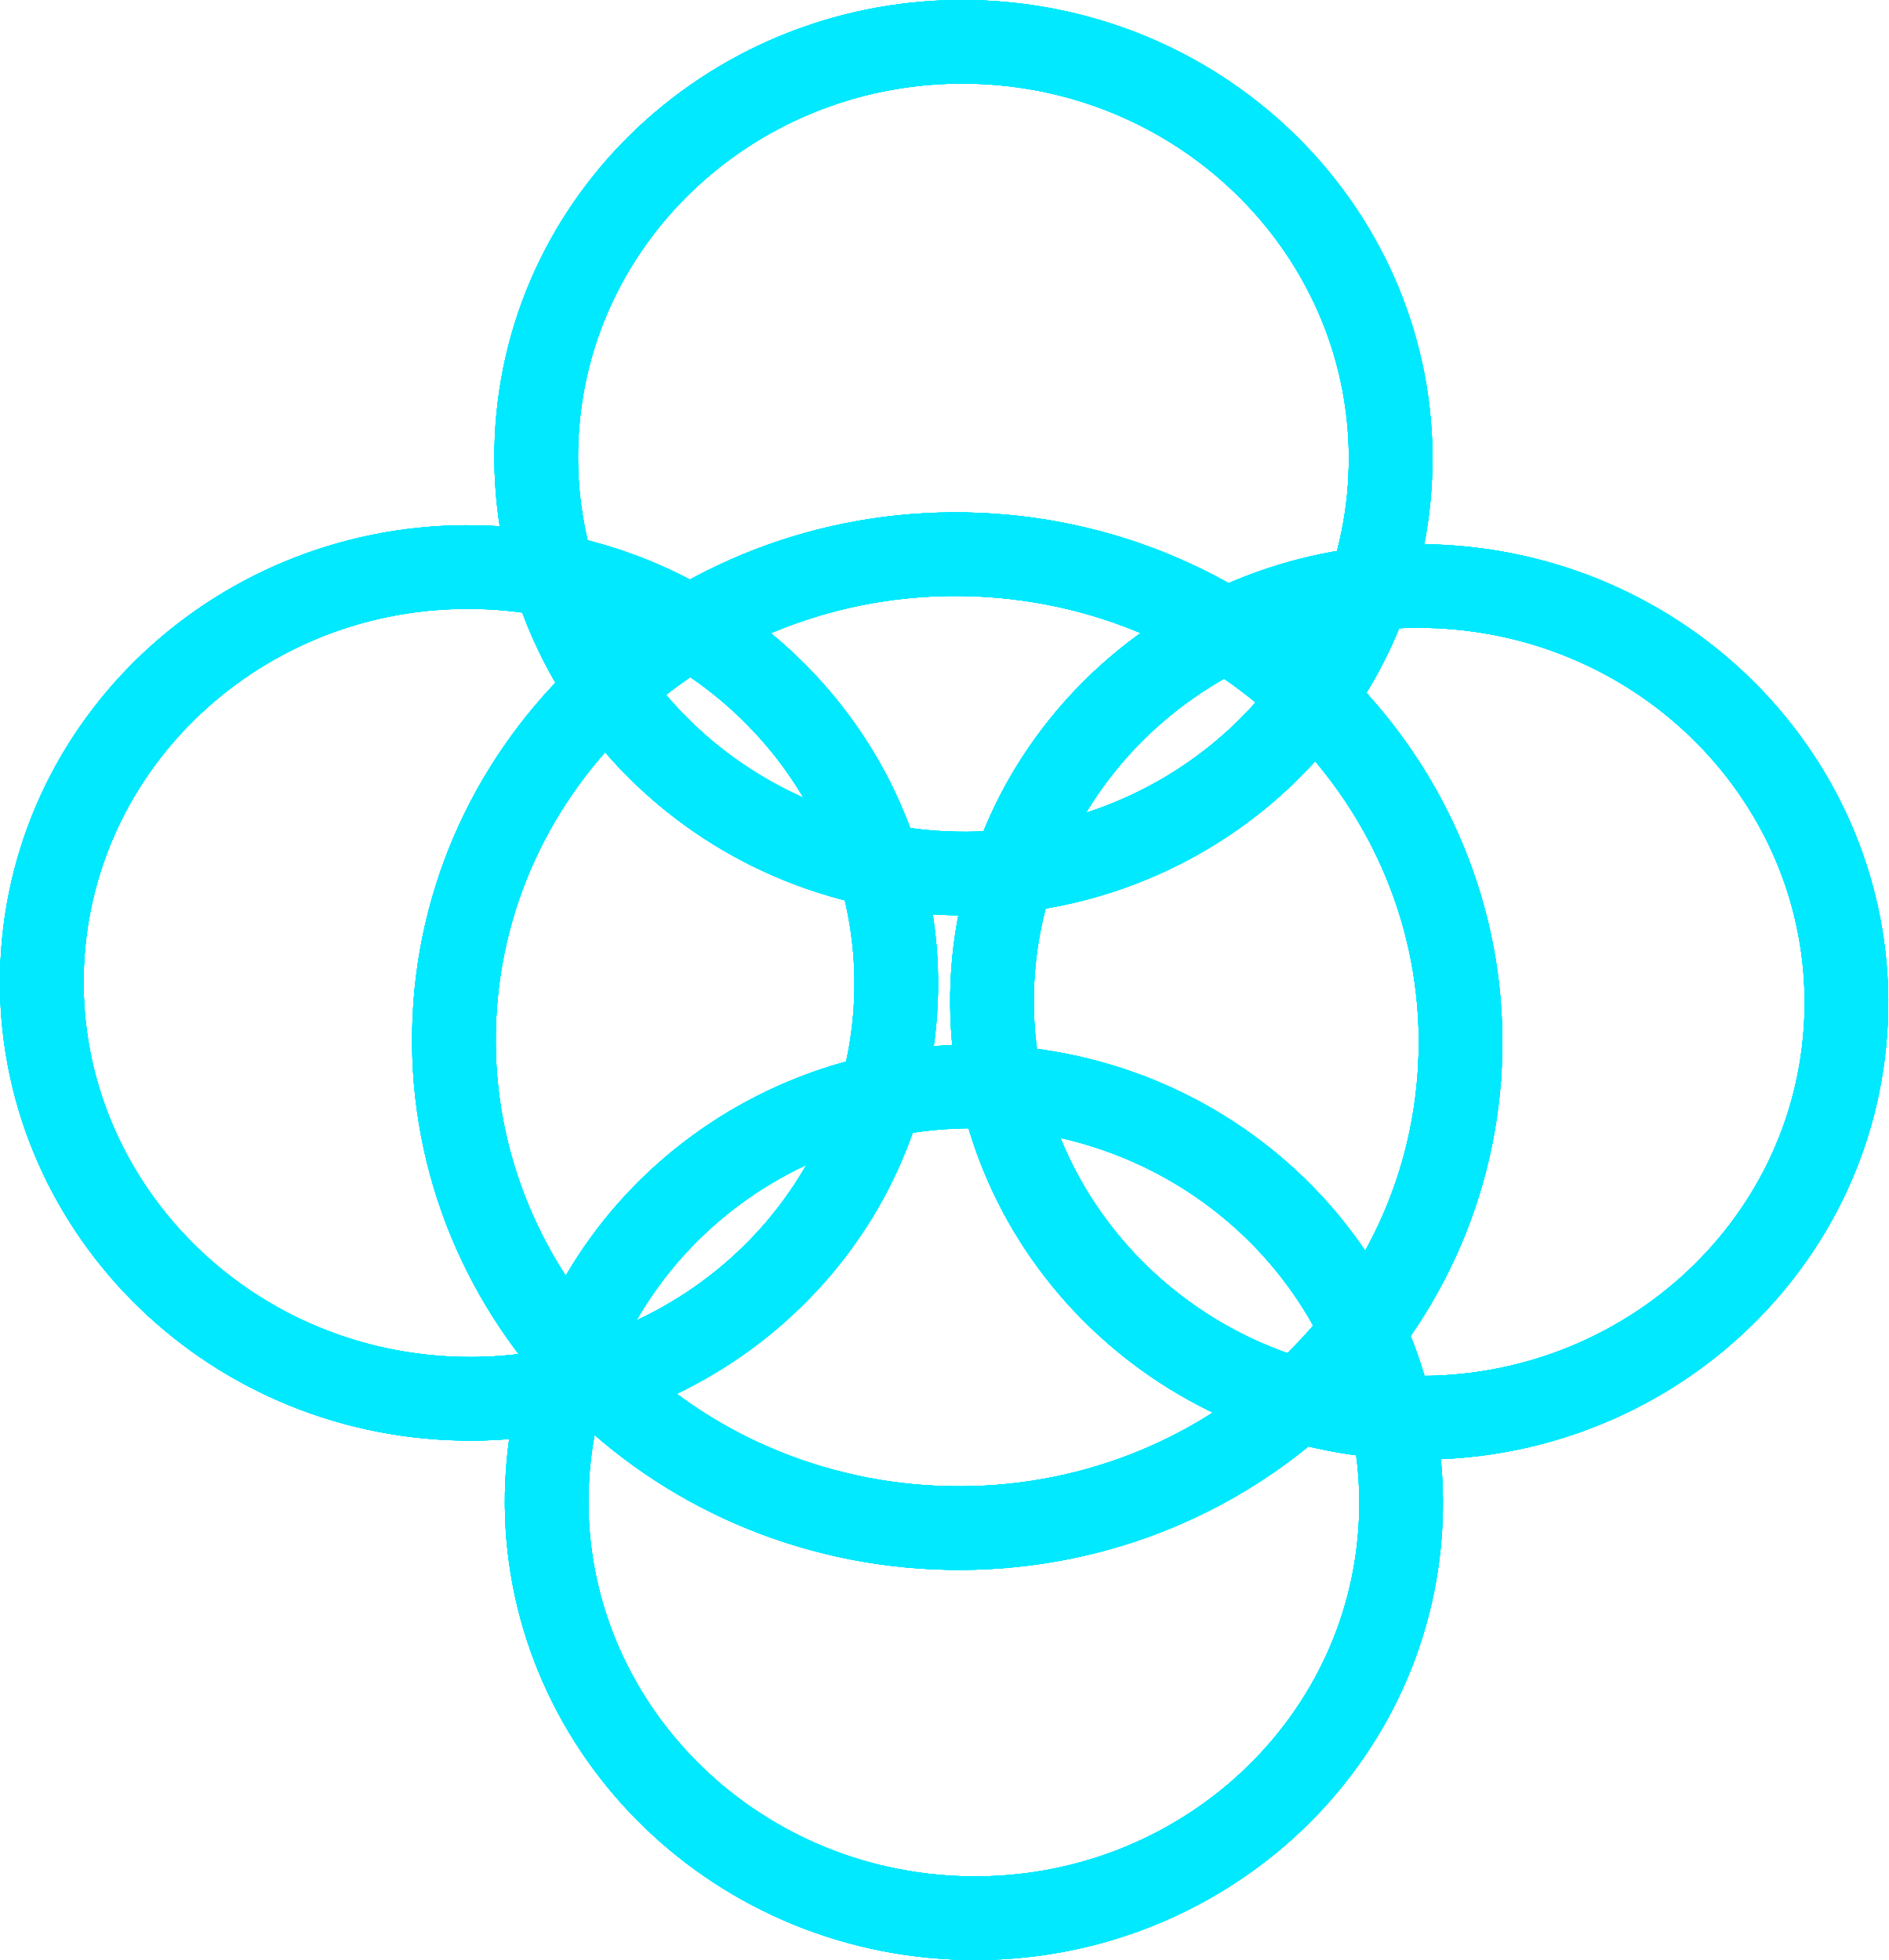
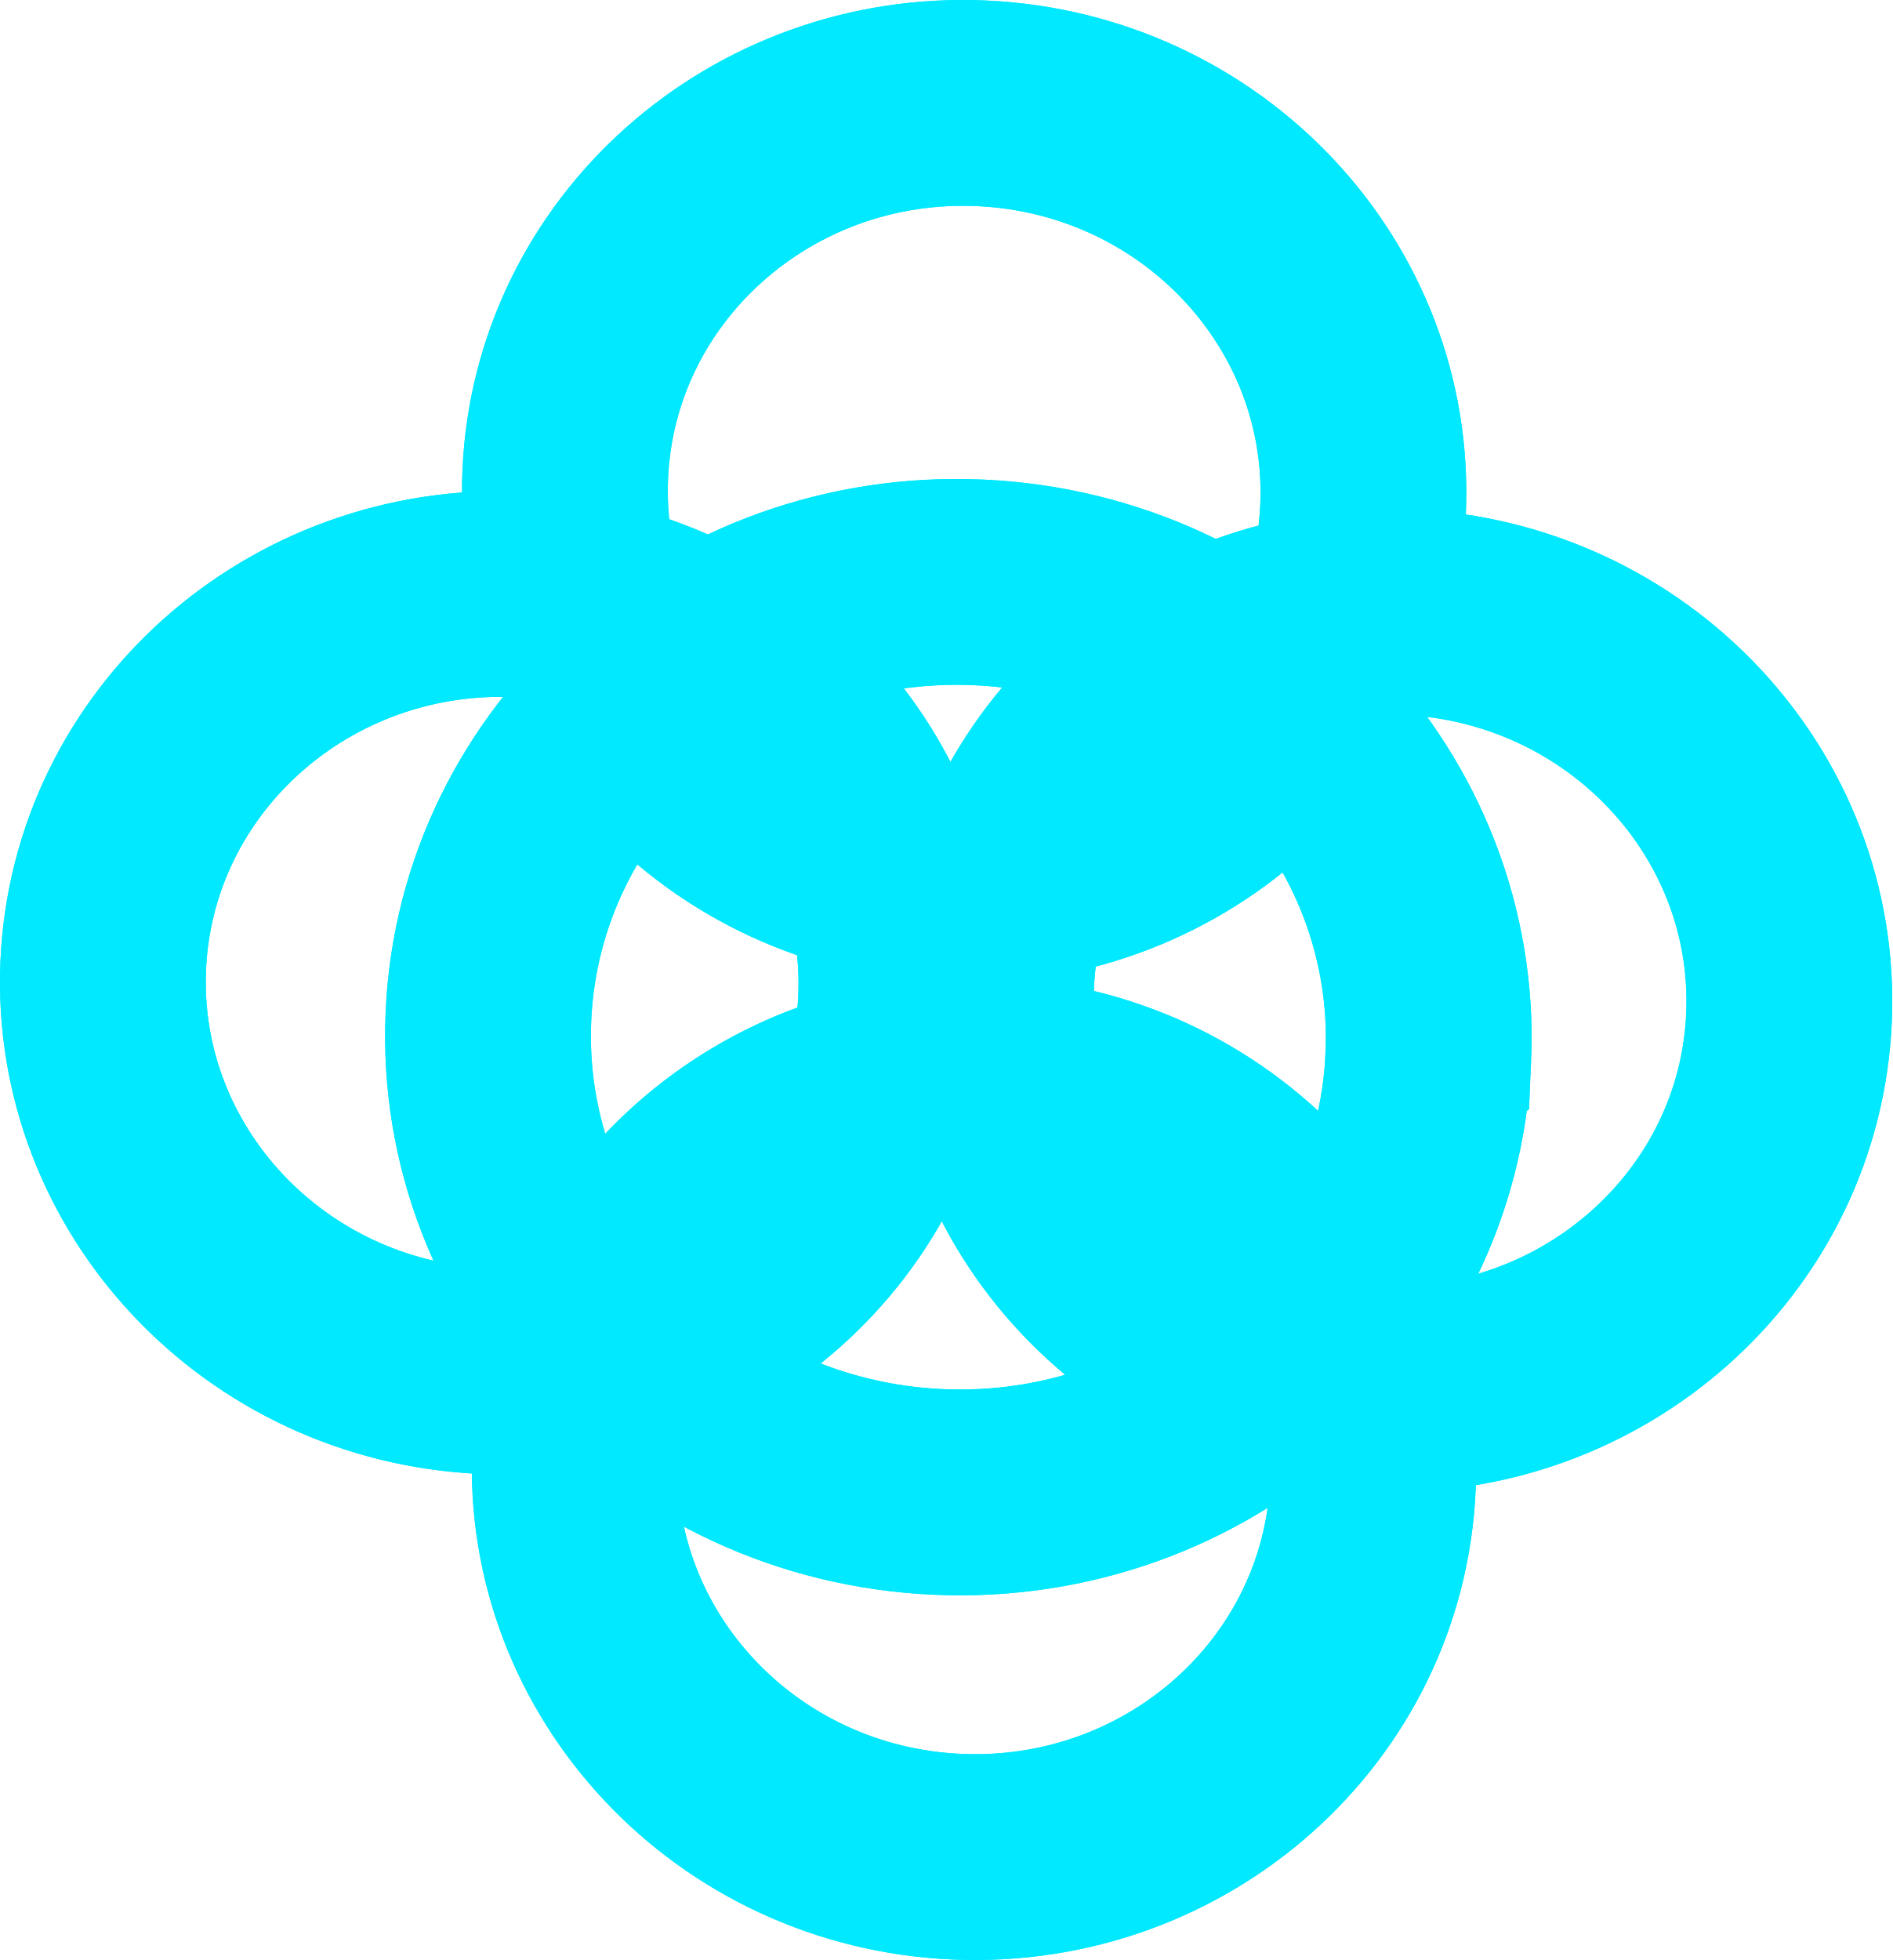
- <svg xmlns="http://www.w3.org/2000/svg" width="131.347mm" height="136.363mm" viewBox="0 0 131.347 136.363" version="1.1" id="svg4642">
+ <svg xmlns="http://www.w3.org/2000/svg" width="140.847mm" height="145.863mm" viewBox="0 0 140.847 145.863" version="1.1" id="svg4642">
  <defs id="defs4636" />
-   <g id="layer1" transform="translate(-32.3701,-33.85649)">
+   <g id="layer1" transform="translate(-27.62007,-29.10665)">
    <path id="path5205-3-3-2" style="opacity:0.99;fill:none;fill-opacity:1;stroke:#00e9ff;stroke-width:5.817;stroke-miterlimit:4.8;stroke-dasharray:none;stroke-opacity:1" d="M 129.805,139.691 A 29.72,28.932 2.535 0 1 98.835,167.281 29.72,28.932 2.535 0 1 70.424,137.062 29.72,28.932 2.535 0 1 101.394,109.473 29.72,28.932 2.535 0 1 129.805,139.691 Z M 94.688,103.556 A 29.72,28.932 2.535 0 1 63.717,131.146 29.72,28.932 2.535 0 1 35.306,100.927 29.72,28.932 2.535 0 1 66.277,73.338 29.72,28.932 2.535 0 1 94.688,103.556 Z m 66.093,1.318 a 29.72,28.932 2.535 0 1 -30.97,27.59 29.72,28.932 2.535 0 1 -28.411,-30.219 29.72,28.932 2.535 0 1 30.97,-27.59 29.72,28.932 2.535 0 1 28.411,30.219 z M 129.077,67.014 A 29.72,28.932 2.535 0 1 98.107,94.603 29.72,28.932 2.535 0 1 69.696,64.385 29.72,28.932 2.535 0 1 100.666,36.795 29.72,28.932 2.535 0 1 129.077,67.014 Z m 4.857,40.827 A 35.014,33.877 2.535 0 1 97.457,140.136 35.014,33.877 2.535 0 1 63.976,104.743 35.014,33.877 2.535 0 1 100.454,72.448 35.014,33.877 2.535 0 1 133.935,107.84 Z" />
    <path d="M 129.805,139.691 A 29.72,28.932 2.535 0 1 98.835,167.281 29.72,28.932 2.535 0 1 70.424,137.062 29.72,28.932 2.535 0 1 101.394,109.473 29.72,28.932 2.535 0 1 129.805,139.691 Z M 94.688,103.556 A 29.72,28.932 2.535 0 1 63.717,131.146 29.72,28.932 2.535 0 1 35.306,100.927 29.72,28.932 2.535 0 1 66.277,73.338 29.72,28.932 2.535 0 1 94.688,103.556 Z m 66.093,1.318 a 29.72,28.932 2.535 0 1 -30.97,27.59 29.72,28.932 2.535 0 1 -28.411,-30.219 29.72,28.932 2.535 0 1 30.97,-27.59 29.72,28.932 2.535 0 1 28.411,30.219 z M 129.077,67.014 A 29.72,28.932 2.535 0 1 98.107,94.603 29.72,28.932 2.535 0 1 69.696,64.385 29.72,28.932 2.535 0 1 100.666,36.795 29.72,28.932 2.535 0 1 129.077,67.014 Z m 4.857,40.827 A 35.014,33.877 2.535 0 1 97.457,140.136 35.014,33.877 2.535 0 1 63.976,104.743 35.014,33.877 2.535 0 1 100.454,72.448 35.014,33.877 2.535 0 1 133.935,107.84 Z" style="opacity:0.99;fill:none;fill-opacity:1;stroke:#00e9ff;stroke-width:5.817;stroke-miterlimit:4.8;stroke-dasharray:none;stroke-opacity:1" id="path5310" />
    <path d="M 129.805,139.691 A 29.72,28.932 2.535 0 1 98.835,167.281 29.72,28.932 2.535 0 1 70.424,137.062 29.72,28.932 2.535 0 1 101.394,109.473 29.72,28.932 2.535 0 1 129.805,139.691 Z M 94.688,103.556 A 29.72,28.932 2.535 0 1 63.717,131.146 29.72,28.932 2.535 0 1 35.306,100.927 29.72,28.932 2.535 0 1 66.277,73.338 29.72,28.932 2.535 0 1 94.688,103.556 Z m 66.093,1.318 a 29.72,28.932 2.535 0 1 -30.97,27.59 29.72,28.932 2.535 0 1 -28.411,-30.219 29.72,28.932 2.535 0 1 30.97,-27.59 29.72,28.932 2.535 0 1 28.411,30.219 z M 129.077,67.014 A 29.72,28.932 2.535 0 1 98.107,94.603 29.72,28.932 2.535 0 1 69.696,64.385 29.72,28.932 2.535 0 1 100.666,36.795 29.72,28.932 2.535 0 1 129.077,67.014 Z m 4.857,40.827 A 35.014,33.877 2.535 0 1 97.457,140.136 35.014,33.877 2.535 0 1 63.976,104.743 35.014,33.877 2.535 0 1 100.454,72.448 35.014,33.877 2.535 0 1 133.935,107.84 Z" style="opacity:0.99;fill:none;fill-opacity:1;stroke:#00e9ff;stroke-width:5.817;stroke-miterlimit:4.8;stroke-dasharray:none;stroke-opacity:1" id="path5312" />
    <path id="path5314" style="opacity:0.99;fill:none;fill-opacity:1;stroke:#00e9ff;stroke-width:5.817;stroke-miterlimit:4.8;stroke-dasharray:none;stroke-opacity:1" d="M 129.805,139.691 A 29.72,28.932 2.535 0 1 98.835,167.281 29.72,28.932 2.535 0 1 70.424,137.062 29.72,28.932 2.535 0 1 101.394,109.473 29.72,28.932 2.535 0 1 129.805,139.691 Z M 94.688,103.556 A 29.72,28.932 2.535 0 1 63.717,131.146 29.72,28.932 2.535 0 1 35.306,100.927 29.72,28.932 2.535 0 1 66.277,73.338 29.72,28.932 2.535 0 1 94.688,103.556 Z m 66.093,1.318 a 29.72,28.932 2.535 0 1 -30.97,27.59 29.72,28.932 2.535 0 1 -28.411,-30.219 29.72,28.932 2.535 0 1 30.97,-27.59 29.72,28.932 2.535 0 1 28.411,30.219 z M 129.077,67.014 A 29.72,28.932 2.535 0 1 98.107,94.603 29.72,28.932 2.535 0 1 69.696,64.385 29.72,28.932 2.535 0 1 100.666,36.795 29.72,28.932 2.535 0 1 129.077,67.014 Z m 4.857,40.827 A 35.014,33.877 2.535 0 1 97.457,140.136 35.014,33.877 2.535 0 1 63.976,104.743 35.014,33.877 2.535 0 1 100.454,72.448 35.014,33.877 2.535 0 1 133.935,107.84 Z" />
    <path id="path5316" style="opacity:0.99;fill:none;fill-opacity:1;stroke:#00e9ff;stroke-width:5.817;stroke-miterlimit:4.8;stroke-dasharray:none;stroke-opacity:1" d="M 129.805,139.691 A 29.72,28.932 2.535 0 1 98.835,167.281 29.72,28.932 2.535 0 1 70.424,137.062 29.72,28.932 2.535 0 1 101.394,109.473 29.72,28.932 2.535 0 1 129.805,139.691 Z M 94.688,103.556 A 29.72,28.932 2.535 0 1 63.717,131.146 29.72,28.932 2.535 0 1 35.306,100.927 29.72,28.932 2.535 0 1 66.277,73.338 29.72,28.932 2.535 0 1 94.688,103.556 Z m 66.093,1.318 a 29.72,28.932 2.535 0 1 -30.97,27.59 29.72,28.932 2.535 0 1 -28.411,-30.219 29.72,28.932 2.535 0 1 30.97,-27.59 29.72,28.932 2.535 0 1 28.411,30.219 z M 129.077,67.014 A 29.72,28.932 2.535 0 1 98.107,94.603 29.72,28.932 2.535 0 1 69.696,64.385 29.72,28.932 2.535 0 1 100.666,36.795 29.72,28.932 2.535 0 1 129.077,67.014 Z m 4.857,40.827 A 35.014,33.877 2.535 0 1 97.457,140.136 35.014,33.877 2.535 0 1 63.976,104.743 35.014,33.877 2.535 0 1 100.454,72.448 35.014,33.877 2.535 0 1 133.935,107.84 Z" />
-     <path d="M 129.805,139.691 A 29.72,28.932 2.535 0 1 98.835,167.281 29.72,28.932 2.535 0 1 70.424,137.062 29.72,28.932 2.535 0 1 101.394,109.473 29.72,28.932 2.535 0 1 129.805,139.691 Z M 94.688,103.556 A 29.72,28.932 2.535 0 1 63.717,131.146 29.72,28.932 2.535 0 1 35.306,100.927 29.72,28.932 2.535 0 1 66.277,73.338 29.72,28.932 2.535 0 1 94.688,103.556 Z m 66.093,1.318 a 29.72,28.932 2.535 0 1 -30.97,27.59 29.72,28.932 2.535 0 1 -28.411,-30.219 29.72,28.932 2.535 0 1 30.97,-27.59 29.72,28.932 2.535 0 1 28.411,30.219 z M 129.077,67.014 A 29.72,28.932 2.535 0 1 98.107,94.603 29.72,28.932 2.535 0 1 69.696,64.385 29.72,28.932 2.535 0 1 100.666,36.795 29.72,28.932 2.535 0 1 129.077,67.014 Z m 4.857,40.827 A 35.014,33.877 2.535 0 1 97.457,140.136 35.014,33.877 2.535 0 1 63.976,104.743 35.014,33.877 2.535 0 1 100.454,72.448 35.014,33.877 2.535 0 1 133.935,107.84 Z" style="opacity:0.99;fill:none;fill-opacity:1;stroke:#00e9ff;stroke-width:5.817;stroke-miterlimit:4.8;stroke-dasharray:none;stroke-opacity:1" id="path5318" />
+     <path d="M 129.805,139.691 A 29.72,28.932 2.535 0 1 98.835,167.281 29.72,28.932 2.535 0 1 70.424,137.062 29.72,28.932 2.535 0 1 101.394,109.473 29.72,28.932 2.535 0 1 129.805,139.691 Z M 94.688,103.556 A 29.72,28.932 2.535 0 1 63.717,131.146 29.72,28.932 2.535 0 1 35.306,100.927 29.72,28.932 2.535 0 1 66.277,73.338 29.72,28.932 2.535 0 1 94.688,103.556 Z m 66.093,1.318 a 29.72,28.932 2.535 0 1 -30.97,27.59 29.72,28.932 2.535 0 1 -28.411,-30.219 29.72,28.932 2.535 0 1 30.97,-27.59 29.72,28.932 2.535 0 1 28.411,30.219 z M 129.077,67.014 A 29.72,28.932 2.535 0 1 98.107,94.603 29.72,28.932 2.535 0 1 69.696,64.385 29.72,28.932 2.535 0 1 100.666,36.795 29.72,28.932 2.535 0 1 129.077,67.014 Z m 4.857,40.827 A 35.014,33.877 2.535 0 1 97.457,140.136 35.014,33.877 2.535 0 1 63.976,104.743 35.014,33.877 2.535 0 1 100.454,72.448 35.014,33.877 2.535 0 1 133.935,107.84 Z" style="opacity:0.99;fill:none;fill-opacity:1;stroke:#00e9ff;stroke-width:15.317;stroke-miterlimit:4.8;stroke-dasharray:none;stroke-opacity:1" id="path5318" />
+     <path d="M 129.805,139.691 A 29.72,28.932 2.535 0 1 98.835,167.281 29.72,28.932 2.535 0 1 70.424,137.062 29.72,28.932 2.535 0 1 101.394,109.473 29.72,28.932 2.535 0 1 129.805,139.691 Z M 94.688,103.556 A 29.72,28.932 2.535 0 1 63.717,131.146 29.72,28.932 2.535 0 1 35.306,100.927 29.72,28.932 2.535 0 1 66.277,73.338 29.72,28.932 2.535 0 1 94.688,103.556 Z m 66.093,1.318 a 29.72,28.932 2.535 0 1 -30.97,27.59 29.72,28.932 2.535 0 1 -28.411,-30.219 29.72,28.932 2.535 0 1 30.97,-27.59 29.72,28.932 2.535 0 1 28.411,30.219 z M 129.077,67.014 A 29.72,28.932 2.535 0 1 98.107,94.603 29.72,28.932 2.535 0 1 69.696,64.385 29.72,28.932 2.535 0 1 100.666,36.795 29.72,28.932 2.535 0 1 129.077,67.014 Z m 4.857,40.827 A 35.014,33.877 2.535 0 1 97.457,140.136 35.014,33.877 2.535 0 1 63.976,104.743 35.014,33.877 2.535 0 1 100.454,72.448 35.014,33.877 2.535 0 1 133.935,107.84 Z" style="opacity:0.99;fill:none;fill-opacity:1;stroke:#00e9ff;stroke-width:5.817;stroke-miterlimit:4.8;stroke-dasharray:none;stroke-opacity:1" id="path1382" />
+     <path id="path1384" style="opacity:0.99;fill:none;fill-opacity:1;stroke:#00e9ff;stroke-width:5.817;stroke-miterlimit:4.8;stroke-dasharray:none;stroke-opacity:1" d="M 129.805,139.691 A 29.72,28.932 2.535 0 1 98.835,167.281 29.72,28.932 2.535 0 1 70.424,137.062 29.72,28.932 2.535 0 1 101.394,109.473 29.72,28.932 2.535 0 1 129.805,139.691 Z M 94.688,103.556 A 29.72,28.932 2.535 0 1 63.717,131.146 29.72,28.932 2.535 0 1 35.306,100.927 29.72,28.932 2.535 0 1 66.277,73.338 29.72,28.932 2.535 0 1 94.688,103.556 Z m 66.093,1.318 a 29.72,28.932 2.535 0 1 -30.97,27.59 29.72,28.932 2.535 0 1 -28.411,-30.219 29.72,28.932 2.535 0 1 30.97,-27.59 29.72,28.932 2.535 0 1 28.411,30.219 z M 129.077,67.014 A 29.72,28.932 2.535 0 1 98.107,94.603 29.72,28.932 2.535 0 1 69.696,64.385 29.72,28.932 2.535 0 1 100.666,36.795 29.72,28.932 2.535 0 1 129.077,67.014 Z m 4.857,40.827 A 35.014,33.877 2.535 0 1 97.457,140.136 35.014,33.877 2.535 0 1 63.976,104.743 35.014,33.877 2.535 0 1 100.454,72.448 35.014,33.877 2.535 0 1 133.935,107.84 Z" />
+     <path id="path1386" style="opacity:0.99;fill:none;fill-opacity:1;stroke:#00e9ff;stroke-width:5.817;stroke-miterlimit:4.8;stroke-dasharray:none;stroke-opacity:1" d="M 129.805,139.691 A 29.72,28.932 2.535 0 1 98.835,167.281 29.72,28.932 2.535 0 1 70.424,137.062 29.72,28.932 2.535 0 1 101.394,109.473 29.72,28.932 2.535 0 1 129.805,139.691 Z M 94.688,103.556 A 29.72,28.932 2.535 0 1 63.717,131.146 29.72,28.932 2.535 0 1 35.306,100.927 29.72,28.932 2.535 0 1 66.277,73.338 29.72,28.932 2.535 0 1 94.688,103.556 Z m 66.093,1.318 a 29.72,28.932 2.535 0 1 -30.97,27.59 29.72,28.932 2.535 0 1 -28.411,-30.219 29.72,28.932 2.535 0 1 30.97,-27.59 29.72,28.932 2.535 0 1 28.411,30.219 z M 129.077,67.014 A 29.72,28.932 2.535 0 1 98.107,94.603 29.72,28.932 2.535 0 1 69.696,64.385 29.72,28.932 2.535 0 1 100.666,36.795 29.72,28.932 2.535 0 1 129.077,67.014 Z m 4.857,40.827 A 35.014,33.877 2.535 0 1 97.457,140.136 35.014,33.877 2.535 0 1 63.976,104.743 35.014,33.877 2.535 0 1 100.454,72.448 35.014,33.877 2.535 0 1 133.935,107.84 Z" />
+     <path d="M 129.805,139.691 A 29.72,28.932 2.535 0 1 98.835,167.281 29.72,28.932 2.535 0 1 70.424,137.062 29.72,28.932 2.535 0 1 101.394,109.473 29.72,28.932 2.535 0 1 129.805,139.691 Z M 94.688,103.556 A 29.72,28.932 2.535 0 1 63.717,131.146 29.72,28.932 2.535 0 1 35.306,100.927 29.72,28.932 2.535 0 1 66.277,73.338 29.72,28.932 2.535 0 1 94.688,103.556 Z m 66.093,1.318 a 29.72,28.932 2.535 0 1 -30.97,27.59 29.72,28.932 2.535 0 1 -28.411,-30.219 29.72,28.932 2.535 0 1 30.97,-27.59 29.72,28.932 2.535 0 1 28.411,30.219 z M 129.077,67.014 A 29.72,28.932 2.535 0 1 98.107,94.603 29.72,28.932 2.535 0 1 69.696,64.385 29.72,28.932 2.535 0 1 100.666,36.795 29.72,28.932 2.535 0 1 129.077,67.014 Z m 4.857,40.827 A 35.014,33.877 2.535 0 1 97.457,140.136 35.014,33.877 2.535 0 1 63.976,104.743 35.014,33.877 2.535 0 1 100.454,72.448 35.014,33.877 2.535 0 1 133.935,107.84 Z" style="opacity:0.99;fill:none;fill-opacity:1;stroke:#00e9ff;stroke-width:5.817;stroke-miterlimit:4.8;stroke-dasharray:none;stroke-opacity:1" id="path1388" />
+     <path d="M 129.805,139.691 A 29.72,28.932 2.535 0 1 98.835,167.281 29.72,28.932 2.535 0 1 70.424,137.062 29.72,28.932 2.535 0 1 101.394,109.473 29.72,28.932 2.535 0 1 129.805,139.691 Z M 94.688,103.556 A 29.72,28.932 2.535 0 1 63.717,131.146 29.72,28.932 2.535 0 1 35.306,100.927 29.72,28.932 2.535 0 1 66.277,73.338 29.72,28.932 2.535 0 1 94.688,103.556 Z m 66.093,1.318 a 29.72,28.932 2.535 0 1 -30.97,27.59 29.72,28.932 2.535 0 1 -28.411,-30.219 29.72,28.932 2.535 0 1 30.97,-27.59 29.72,28.932 2.535 0 1 28.411,30.219 z M 129.077,67.014 A 29.72,28.932 2.535 0 1 98.107,94.603 29.72,28.932 2.535 0 1 69.696,64.385 29.72,28.932 2.535 0 1 100.666,36.795 29.72,28.932 2.535 0 1 129.077,67.014 Z m 4.857,40.827 A 35.014,33.877 2.535 0 1 97.457,140.136 35.014,33.877 2.535 0 1 63.976,104.743 35.014,33.877 2.535 0 1 100.454,72.448 35.014,33.877 2.535 0 1 133.935,107.84 Z" style="opacity:0.99;fill:none;fill-opacity:1;stroke:#00e9ff;stroke-width:5.817;stroke-miterlimit:4.8;stroke-dasharray:none;stroke-opacity:1" id="path1390" />
+     <path id="path1392" style="opacity:0.99;fill:none;fill-opacity:1;stroke:#00e9ff;stroke-width:15.317;stroke-miterlimit:4.8;stroke-dasharray:none;stroke-opacity:1" d="M 129.805,139.691 A 29.72,28.932 2.535 0 1 98.835,167.281 29.72,28.932 2.535 0 1 70.424,137.062 29.72,28.932 2.535 0 1 101.394,109.473 29.72,28.932 2.535 0 1 129.805,139.691 Z M 94.688,103.556 A 29.72,28.932 2.535 0 1 63.717,131.146 29.72,28.932 2.535 0 1 35.306,100.927 29.72,28.932 2.535 0 1 66.277,73.338 29.72,28.932 2.535 0 1 94.688,103.556 Z m 66.093,1.318 a 29.72,28.932 2.535 0 1 -30.97,27.59 29.72,28.932 2.535 0 1 -28.411,-30.219 29.72,28.932 2.535 0 1 30.97,-27.59 29.72,28.932 2.535 0 1 28.411,30.219 z M 129.077,67.014 A 29.72,28.932 2.535 0 1 98.107,94.603 29.72,28.932 2.535 0 1 69.696,64.385 29.72,28.932 2.535 0 1 100.666,36.795 29.72,28.932 2.535 0 1 129.077,67.014 Z m 4.857,40.827 A 35.014,33.877 2.535 0 1 97.457,140.136 35.014,33.877 2.535 0 1 63.976,104.743 35.014,33.877 2.535 0 1 100.454,72.448 35.014,33.877 2.535 0 1 133.935,107.84 Z" />
  </g>
</svg>
